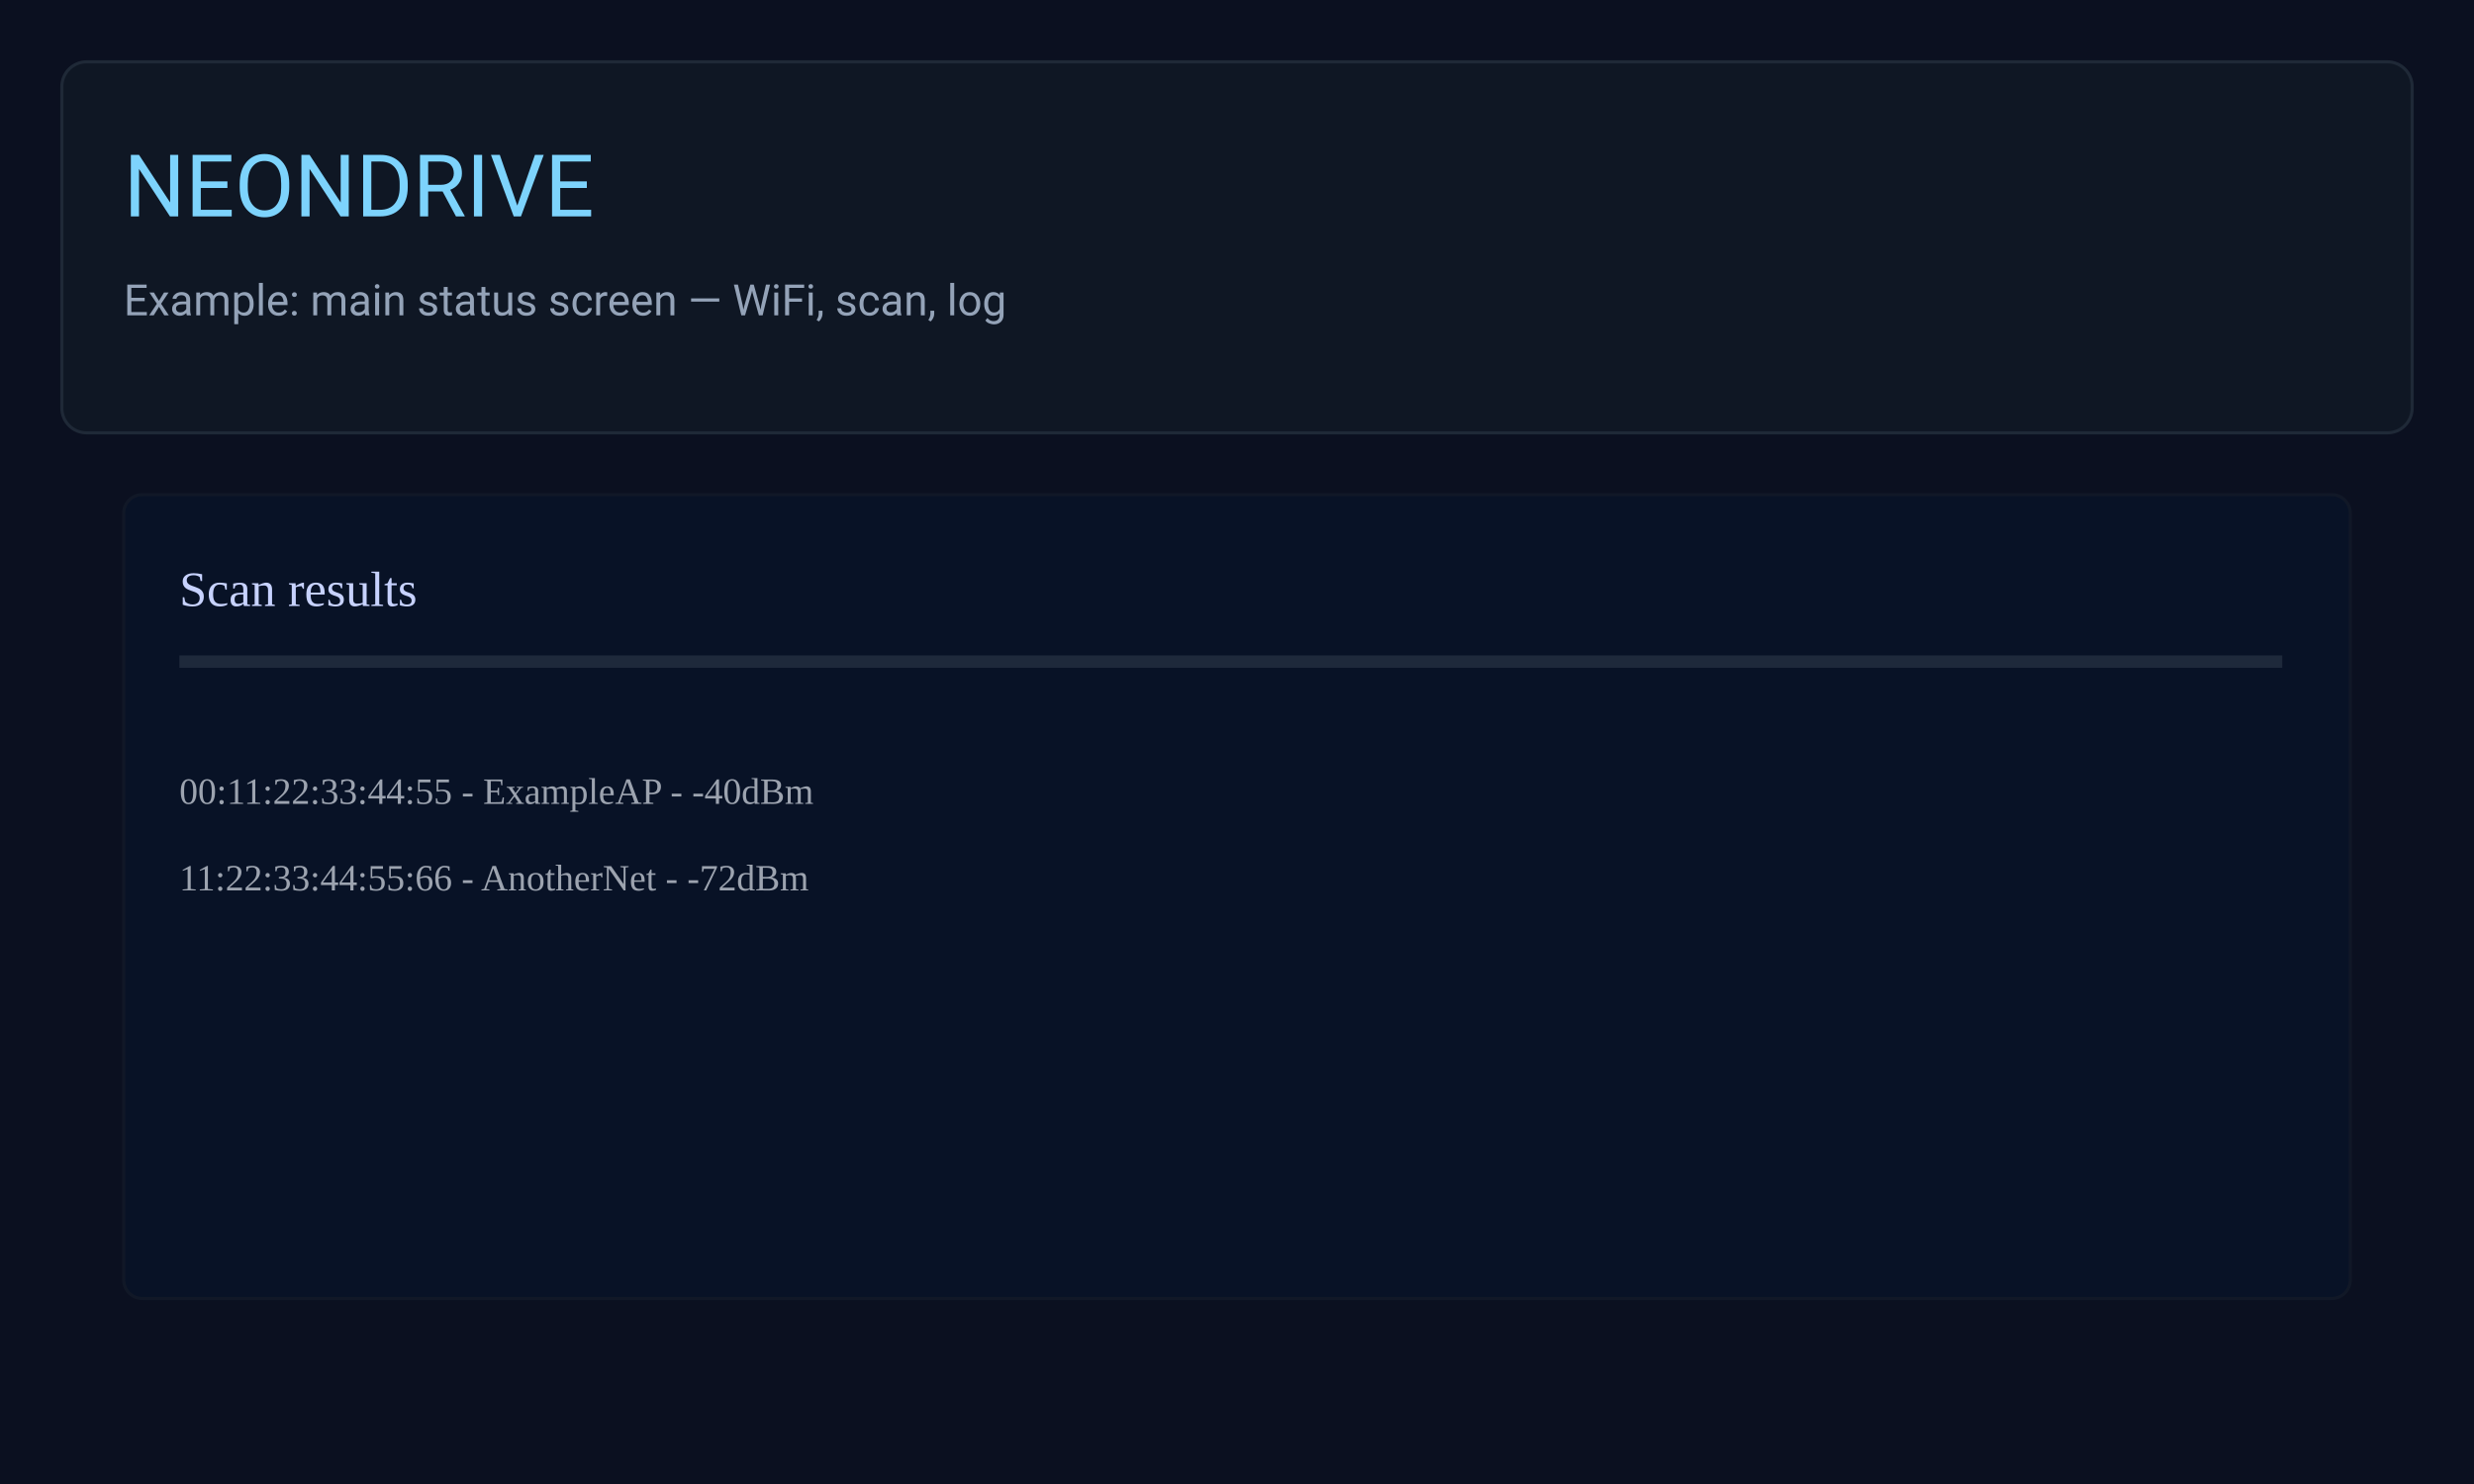
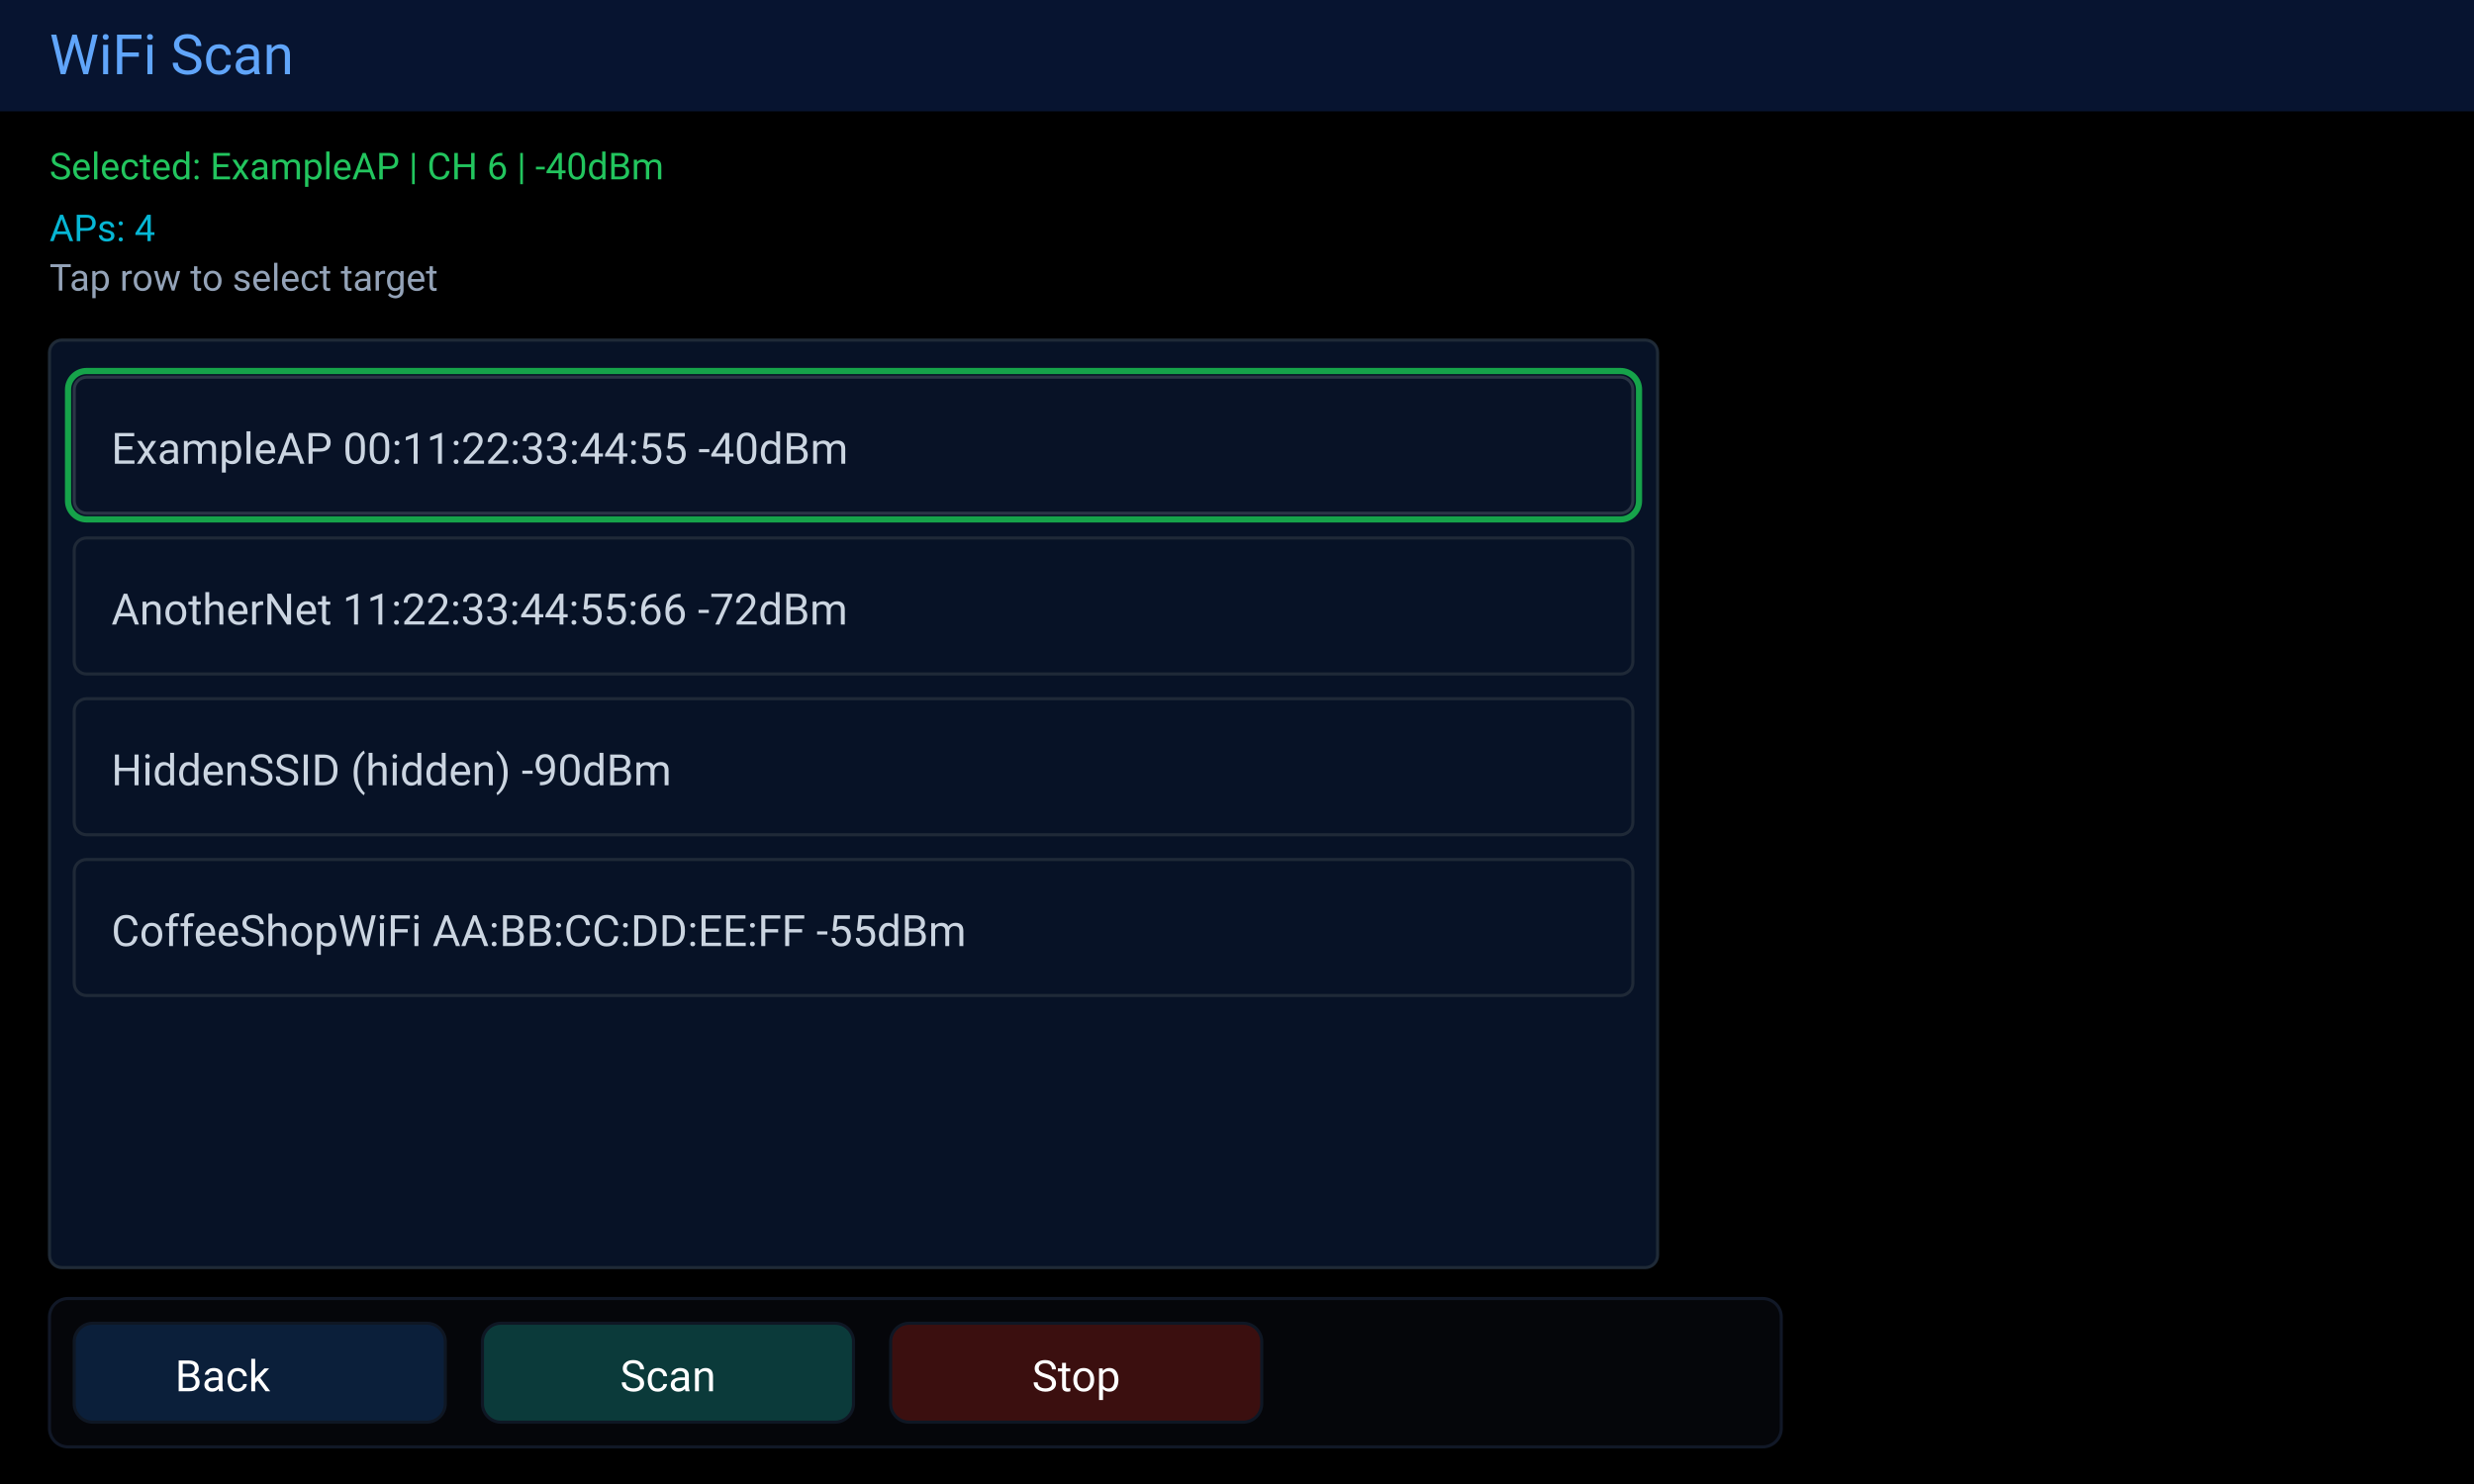
<svg xmlns="http://www.w3.org/2000/svg" width="800" height="480" viewBox="0 0 800 480">
-   <rect width="100%" height="100%" fill="#0b1020" />
-   <rect x="20" y="20" width="760" height="120" rx="8" fill="#0f1724" stroke="#1f2937" />
-   <text x="40" y="70" font-family="Segoe UI,Roboto,Arial" font-size="28" fill="#7dd3fc">NEONDRIVE</text>
-   <text x="40" y="102" font-family="Segoe UI,Roboto,Arial" font-size="14" fill="#94a3b8">Example: main status screen — WiFi, scan, log</text>
-   <g transform="translate(40,160)">
-     <rect width="720" height="260" rx="6" fill="#081226" stroke="#111827" />
-     <text x="18" y="36" font-size="16" fill="#c7d2fe">Scan results</text>
-     <rect x="18" y="52" width="680" height="4" fill="#1e293b" />
-     <text x="18" y="100" font-size="12" fill="#9ca3af">00:11:22:33:44:55  - ExampleAP  - -40dBm</text>
-     <text x="18" y="128" font-size="12" fill="#9ca3af">11:22:33:44:55:66  - AnotherNet - -72dBm</text>
+   <rect width="100%" height="100%" fill="#000000" />
+   <rect x="0" y="0" width="800" height="36" fill="#071430" />
+   <text x="16" y="24" font-family="Segoe UI, Roboto, Arial" font-size="18" fill="#60a5fa">WiFi Scan</text>
+   <rect x="0" y="44" width="800" height="18" fill="#000000" />
+   <text x="16" y="58" font-family="Segoe UI, Roboto, Arial" font-size="12" fill="#22c55e">Selected: ExampleAP | CH 6 | -40dBm</text>
+   <text x="16" y="78" font-family="Segoe UI, Roboto, Arial" font-size="12" fill="#06b6d4">APs: 4</text>
+   <text x="16" y="94" font-family="Segoe UI, Roboto, Arial" font-size="12" fill="#94a3b8">Tap row to select target</text>
+   <g transform="translate(16,110)">
+     <rect width="520" height="300" rx="4" fill="#071226" stroke="#1f2a37" />
+     <g font-family="Segoe UI, Roboto, Arial" font-size="14" fill="#cbd5e1">
+       <rect x="8" y="12" width="504" height="44" rx="4" fill="#081226" stroke="#2b3646" />
+       <text x="20" y="40">ExampleAP             00:11:22:33:44:55    -40dBm</text>
+       <rect x="8" y="64" width="504" height="44" rx="4" fill="#071226" stroke="#1f2937" />
+       <text x="20" y="92">AnotherNet           11:22:33:44:55:66    -72dBm</text>
+       <rect x="8" y="116" width="504" height="44" rx="4" fill="#071226" stroke="#1f2937" />
+       <text x="20" y="144">HiddenSSID           (hidden)               -90dBm</text>
+       <rect x="8" y="168" width="504" height="44" rx="4" fill="#071226" stroke="#1f2937" />
+       <text x="20" y="196">CoffeeShopWiFi       AA:BB:CC:DD:EE:FF    -55dBm</text>
+     </g>
+     <rect x="6" y="10" width="508" height="48" rx="6" fill="none" stroke="#16a34a" stroke-width="2" />
+   </g>
+   <g transform="translate(16,420)">
+     <rect x="0" y="0" width="560" height="48" rx="6" fill="#05060a" stroke="#111827" />
+     <g>
+       <rect x="8" y="8" width="120" height="32" rx="6" fill="#0b1f3a" stroke="#0f1724" />
+       <text x="56" y="30" font-family="Segoe UI, Roboto" font-size="14" fill="#ffffff" text-anchor="middle">Back</text>
+       <rect x="140" y="8" width="120" height="32" rx="6" fill="#0b3a3a" stroke="#0f1724" />
+       <text x="200" y="30" font-family="Segoe UI, Roboto" font-size="14" fill="#ffffff" text-anchor="middle">Scan</text>
+       <rect x="272" y="8" width="120" height="32" rx="6" fill="#3b0f0f" stroke="#0f1724" />
+       <text x="332" y="30" font-family="Segoe UI, Roboto" font-size="14" fill="#ffffff" text-anchor="middle">Stop</text>
+     </g>
  </g>
</svg>
